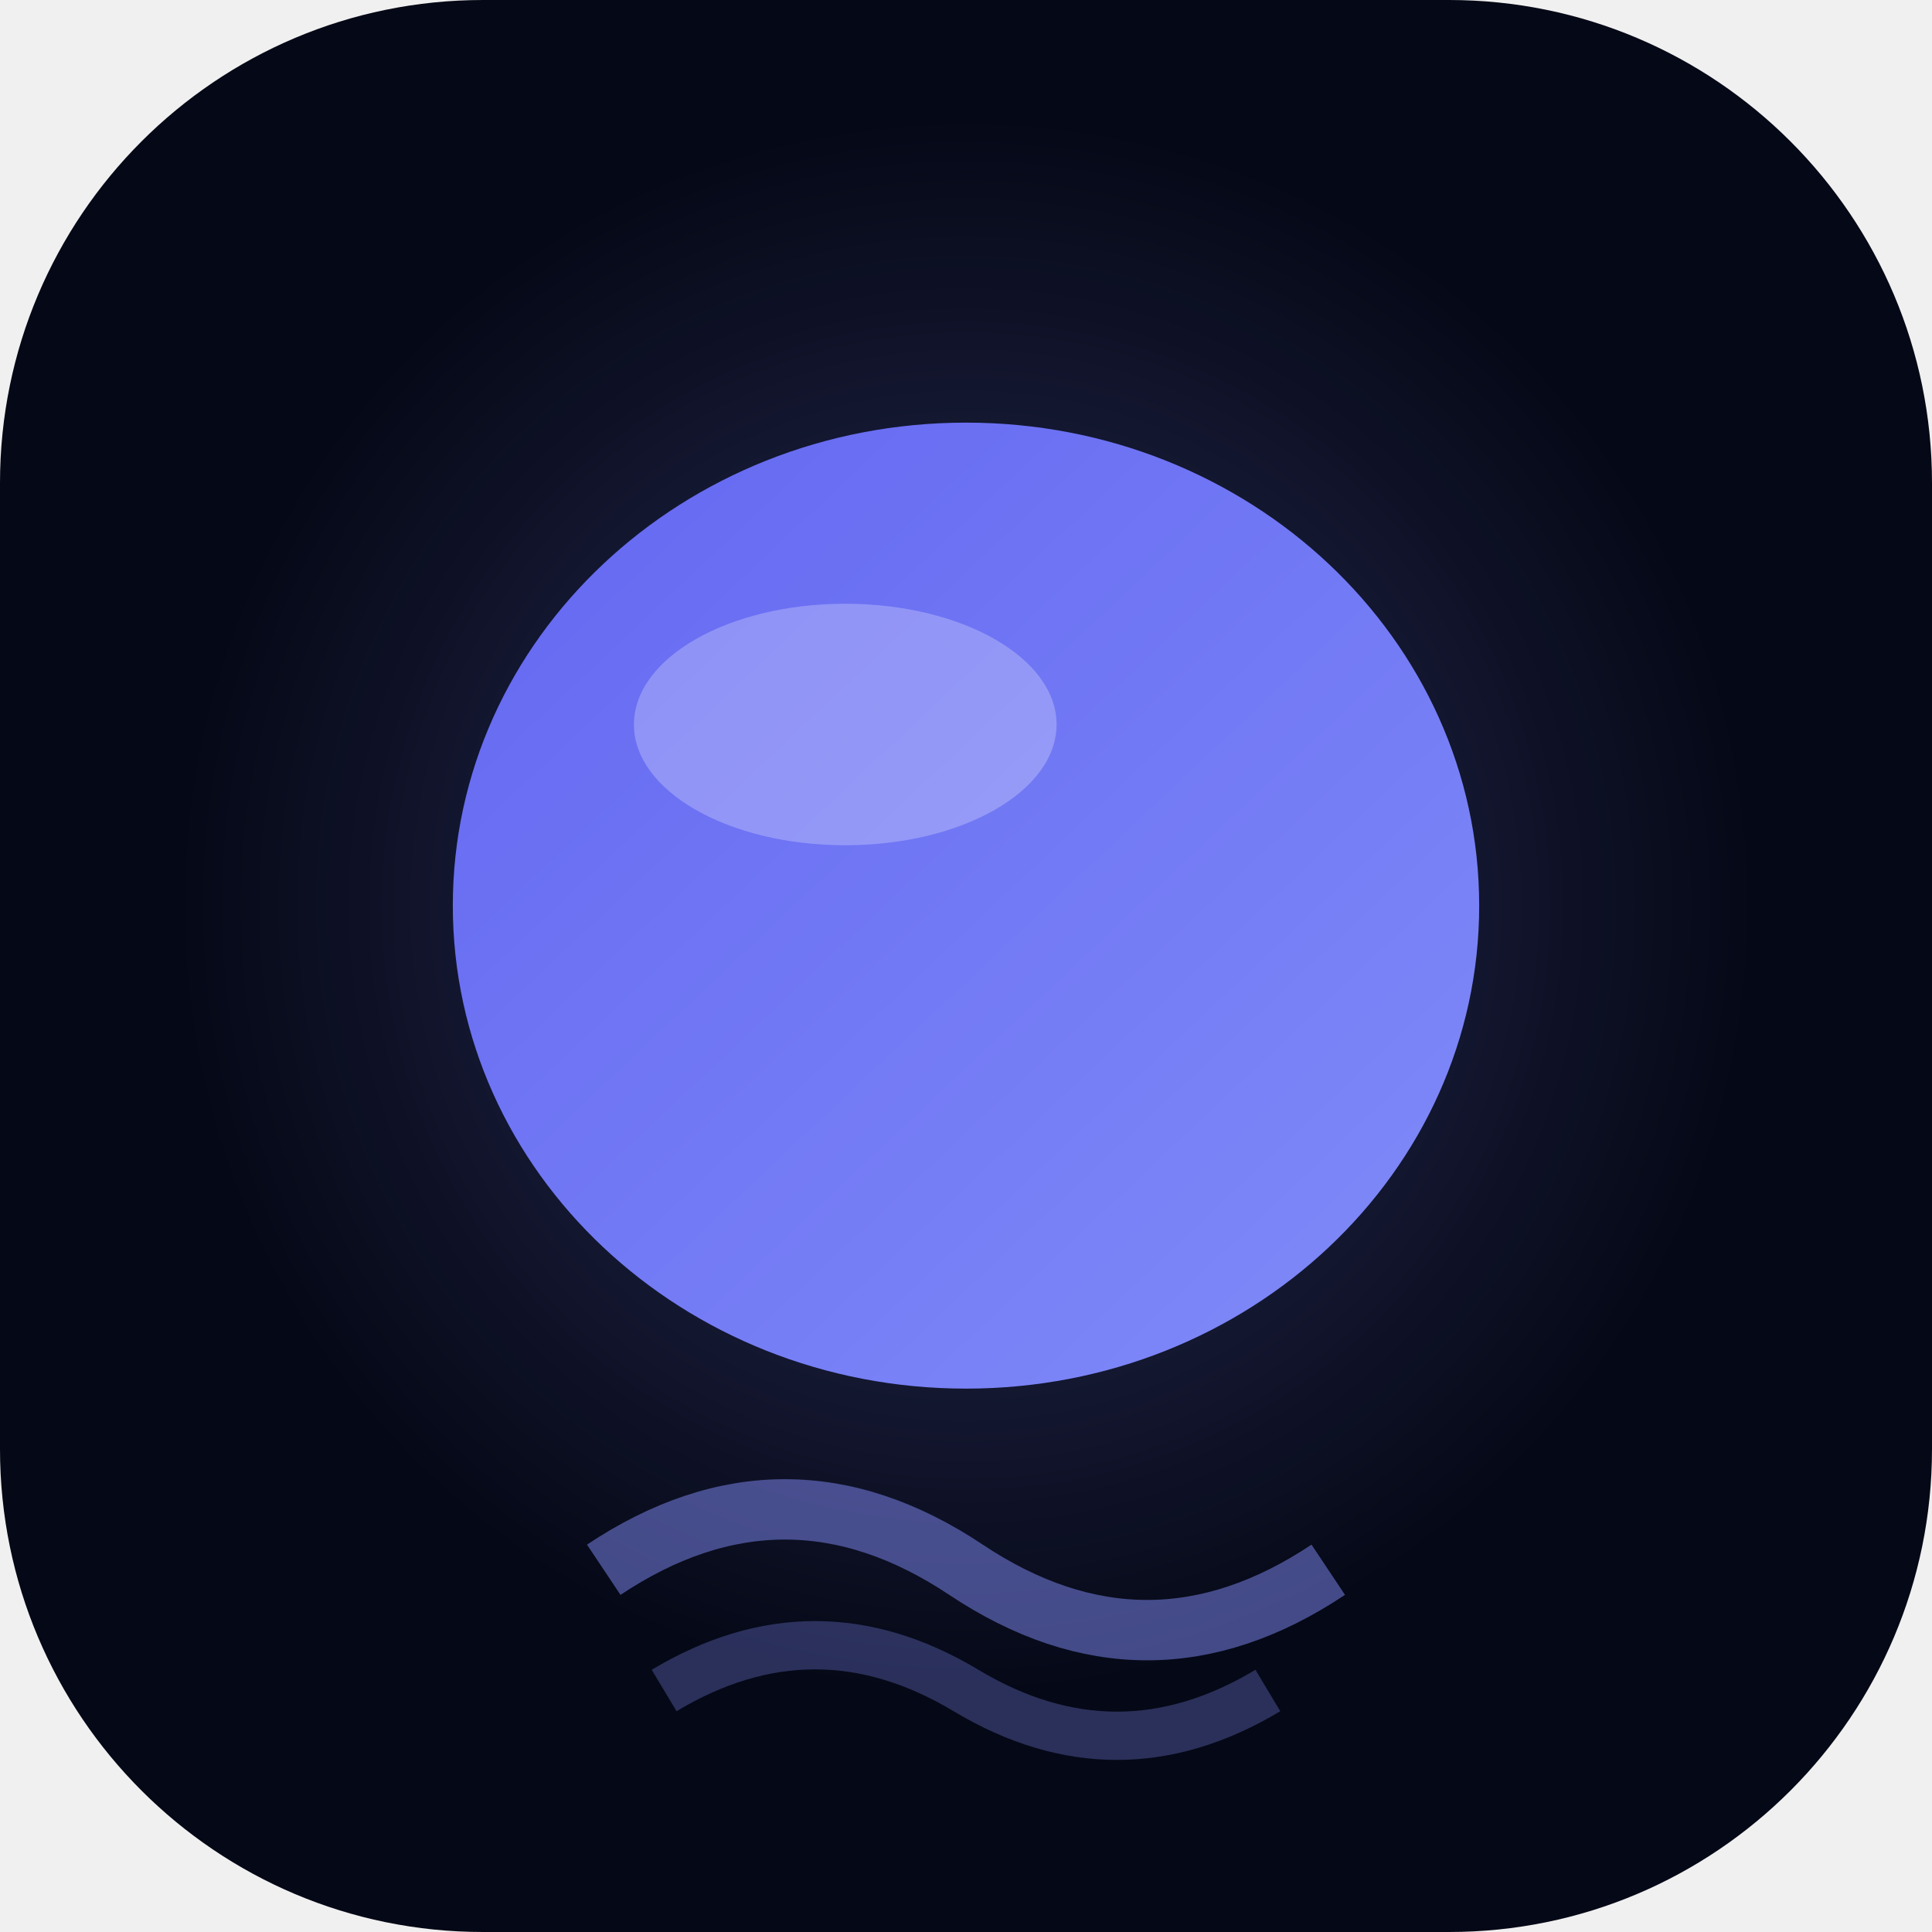
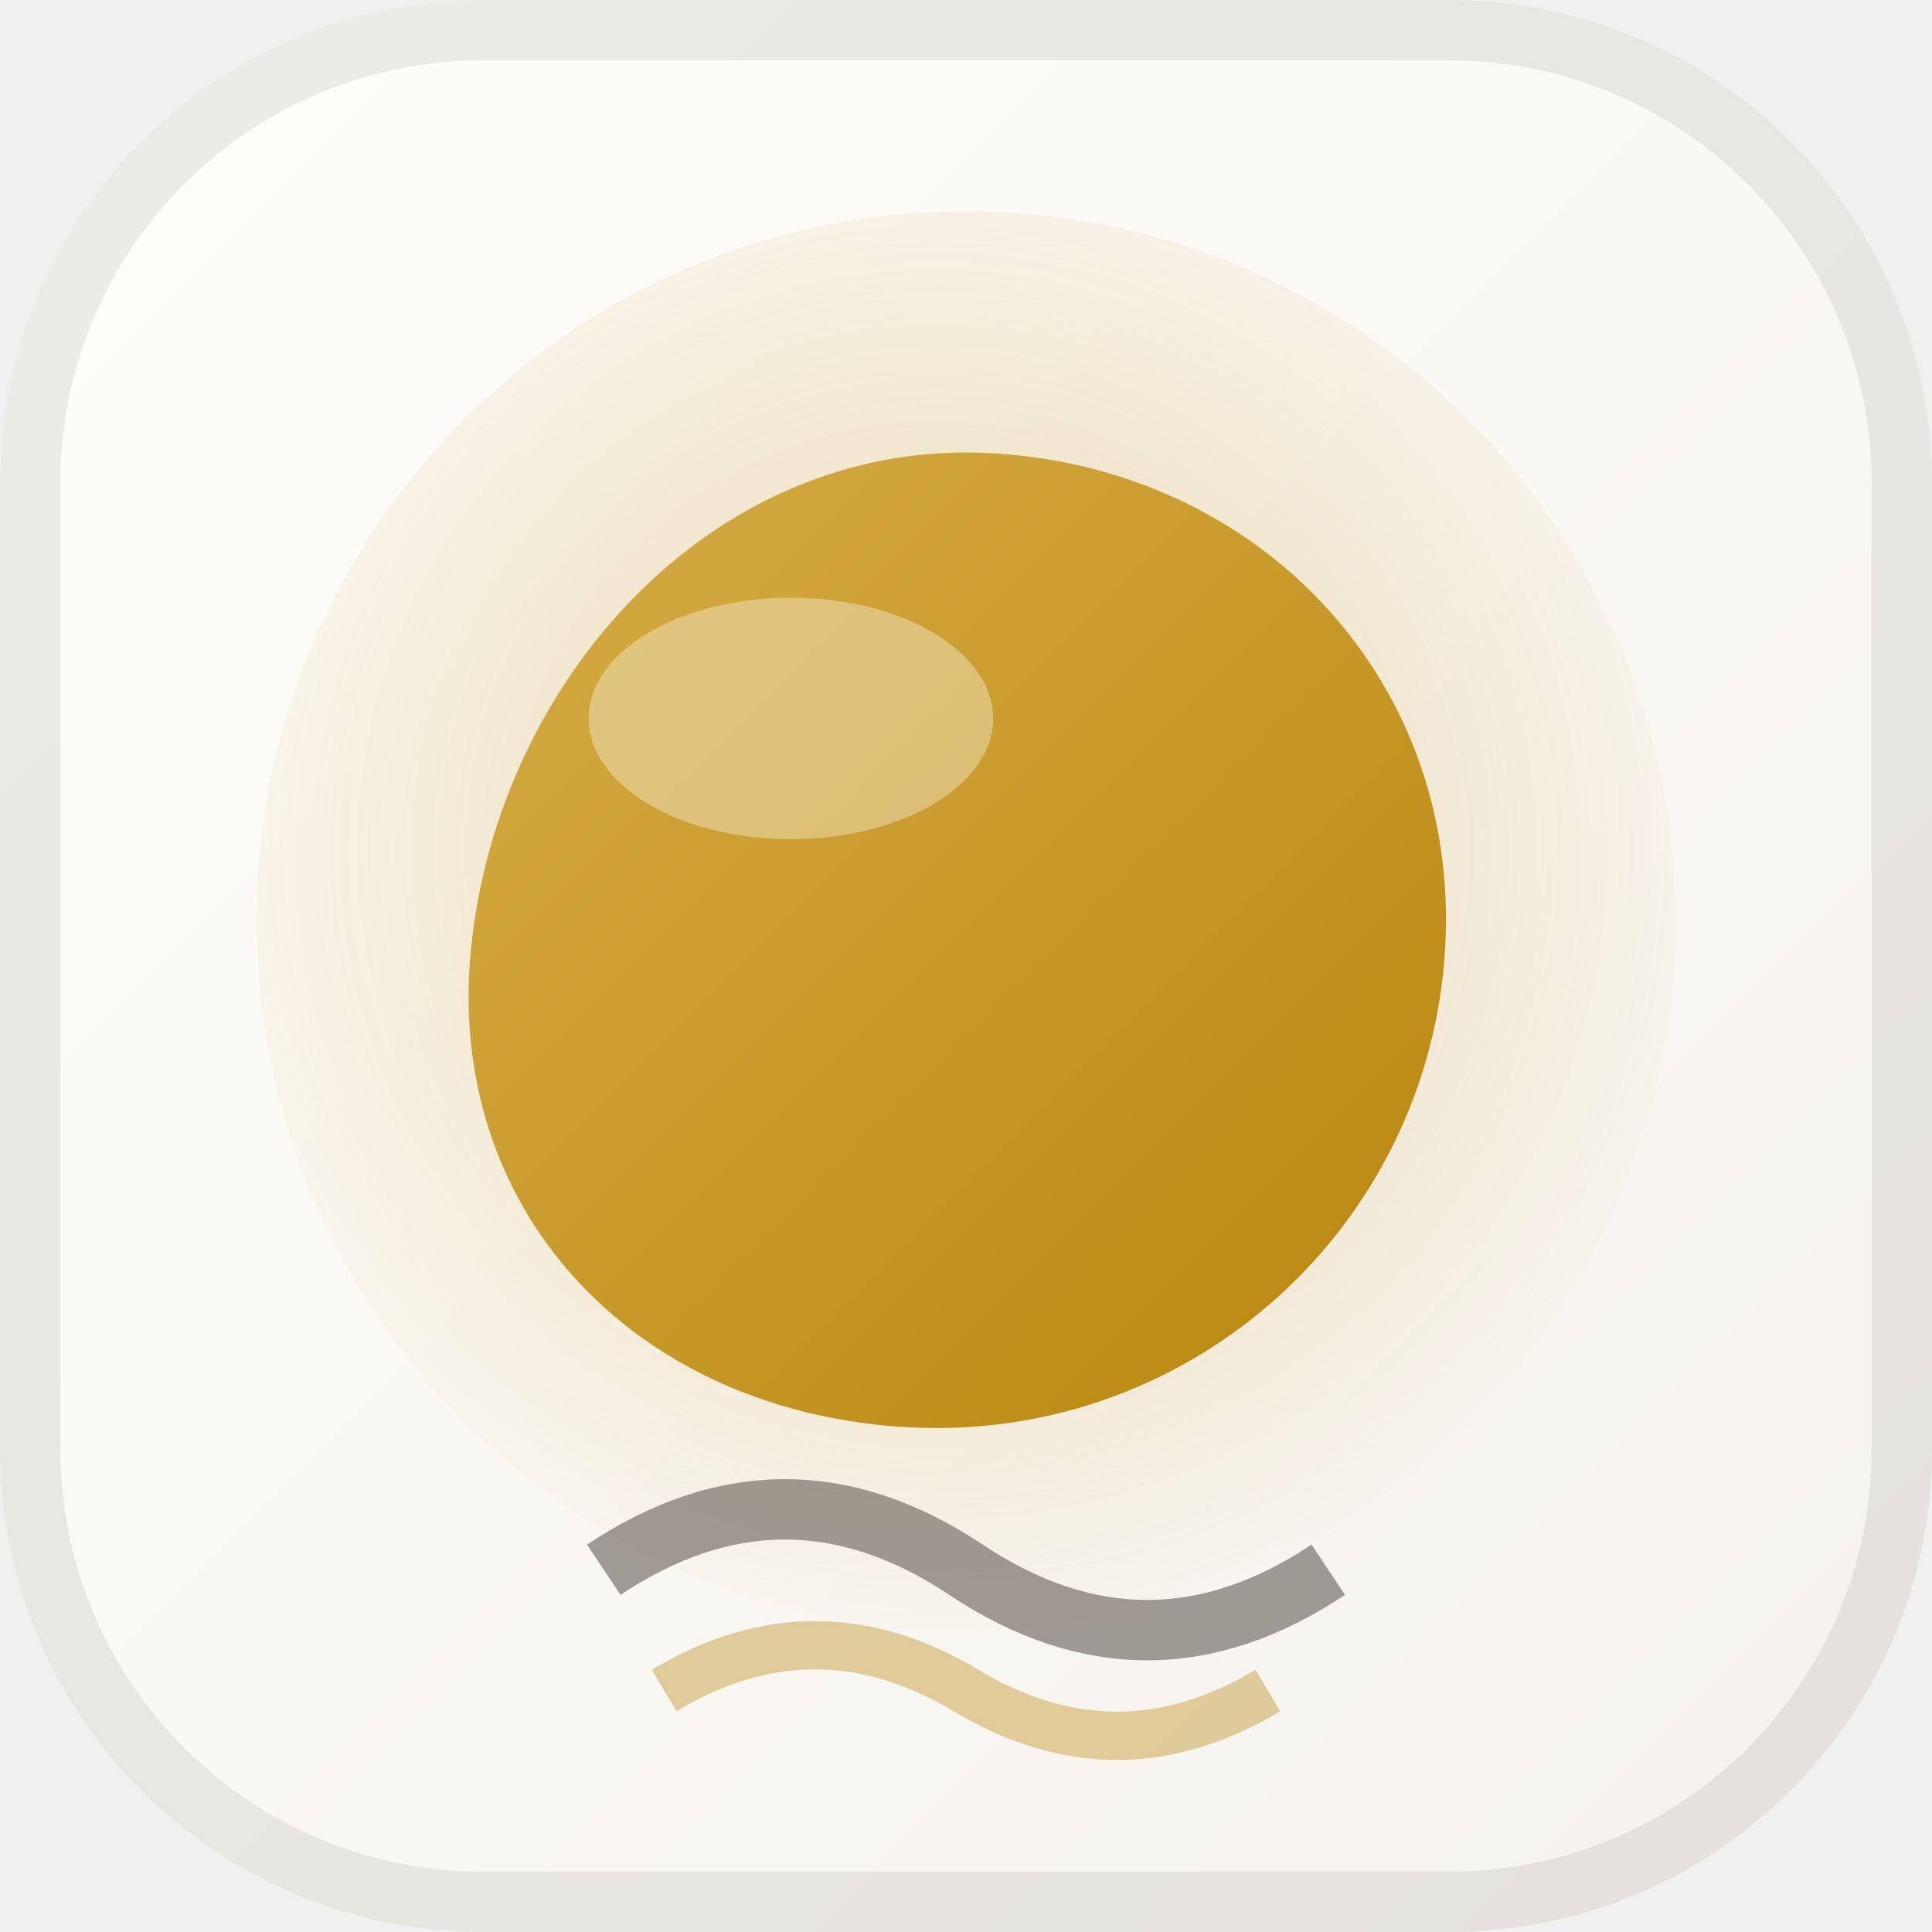
<svg xmlns="http://www.w3.org/2000/svg" viewBox="0 0 32 32">
  <defs>
-     <linearGradient id="g" x1="0" y1="0" x2="1" y2="1">
-       <stop offset="0%" stop-color="#6366F1" />
-       <stop offset="100%" stop-color="#818CF8" />
+     <linearGradient id="canvas" x1="0" y1="0" x2="1" y2="1">
+       <stop offset="0%" stop-color="#FFFEFA" />
+       <stop offset="100%" stop-color="#F5F2ED" />
    </linearGradient>
-     <radialGradient id="glow" cx="50%" cy="50%" r="50%">
-       <stop offset="0%" stop-color="#818CF8" stop-opacity="0.3" />
-       <stop offset="100%" stop-color="#818CF8" stop-opacity="0" />
+     <linearGradient id="orb" x1="0" y1="0" x2="1" y2="1">
+       <stop offset="0%" stop-color="#D6AD47" />
+       <stop offset="100%" stop-color="#B8860B" />
+     </linearGradient>
+     <radialGradient id="breath" cx="48%" cy="45%" r="58%">
+       <stop offset="0%" stop-color="#D6AD47" stop-opacity="0.36" />
+       <stop offset="100%" stop-color="#B8860B" stop-opacity="0" />
    </radialGradient>
  </defs>
-   <rect width="32" height="32" rx="8" fill="#050816" />
-   <circle cx="16" cy="15" r="13" fill="url(#glow)" />
-   <ellipse cx="16" cy="15" rx="8.5" ry="8" fill="url(#g)" />
-   <ellipse cx="14" cy="12" rx="3.5" ry="2" fill="white" opacity="0.25" />
-   <path d="M10 26q3-2 6 0t6 0" fill="none" stroke="#818CF8" stroke-width="1" opacity="0.5" />
-   <path d="M11 28q2.5-1.5 5 0t5 0" fill="none" stroke="#818CF8" stroke-width="0.8" opacity="0.3" />
+   <rect width="32" height="32" rx="8" fill="url(#canvas)" />
+   <circle cx="16" cy="15.25" r="11.75" fill="url(#breath)" />
+   <path d="M16.28 7.5c4.58.18 8.03 3.83 7.64 8.43-.38 4.54-4.34 8.04-9.04 7.7-4.44-.32-7.5-3.62-7.08-7.9.43-4.42 3.95-8.4 8.48-8.23z" fill="url(#orb)" />
+   <ellipse cx="13.1" cy="11.9" rx="3.35" ry="2" fill="#FFFEFA" opacity="0.35" />
+   <path d="M10 26q3-2 6 0t6 0" fill="none" stroke="#5F574F" stroke-width="1" opacity="0.58" />
+   <path d="M11 28q2.5-1.5 5 0t5 0" fill="none" stroke="#B8860B" stroke-width="0.8" opacity="0.38" />
+   <rect x="0.5" y="0.5" width="31" height="31" rx="7.5" fill="none" stroke="#1C1917" opacity="0.08" />
</svg>
